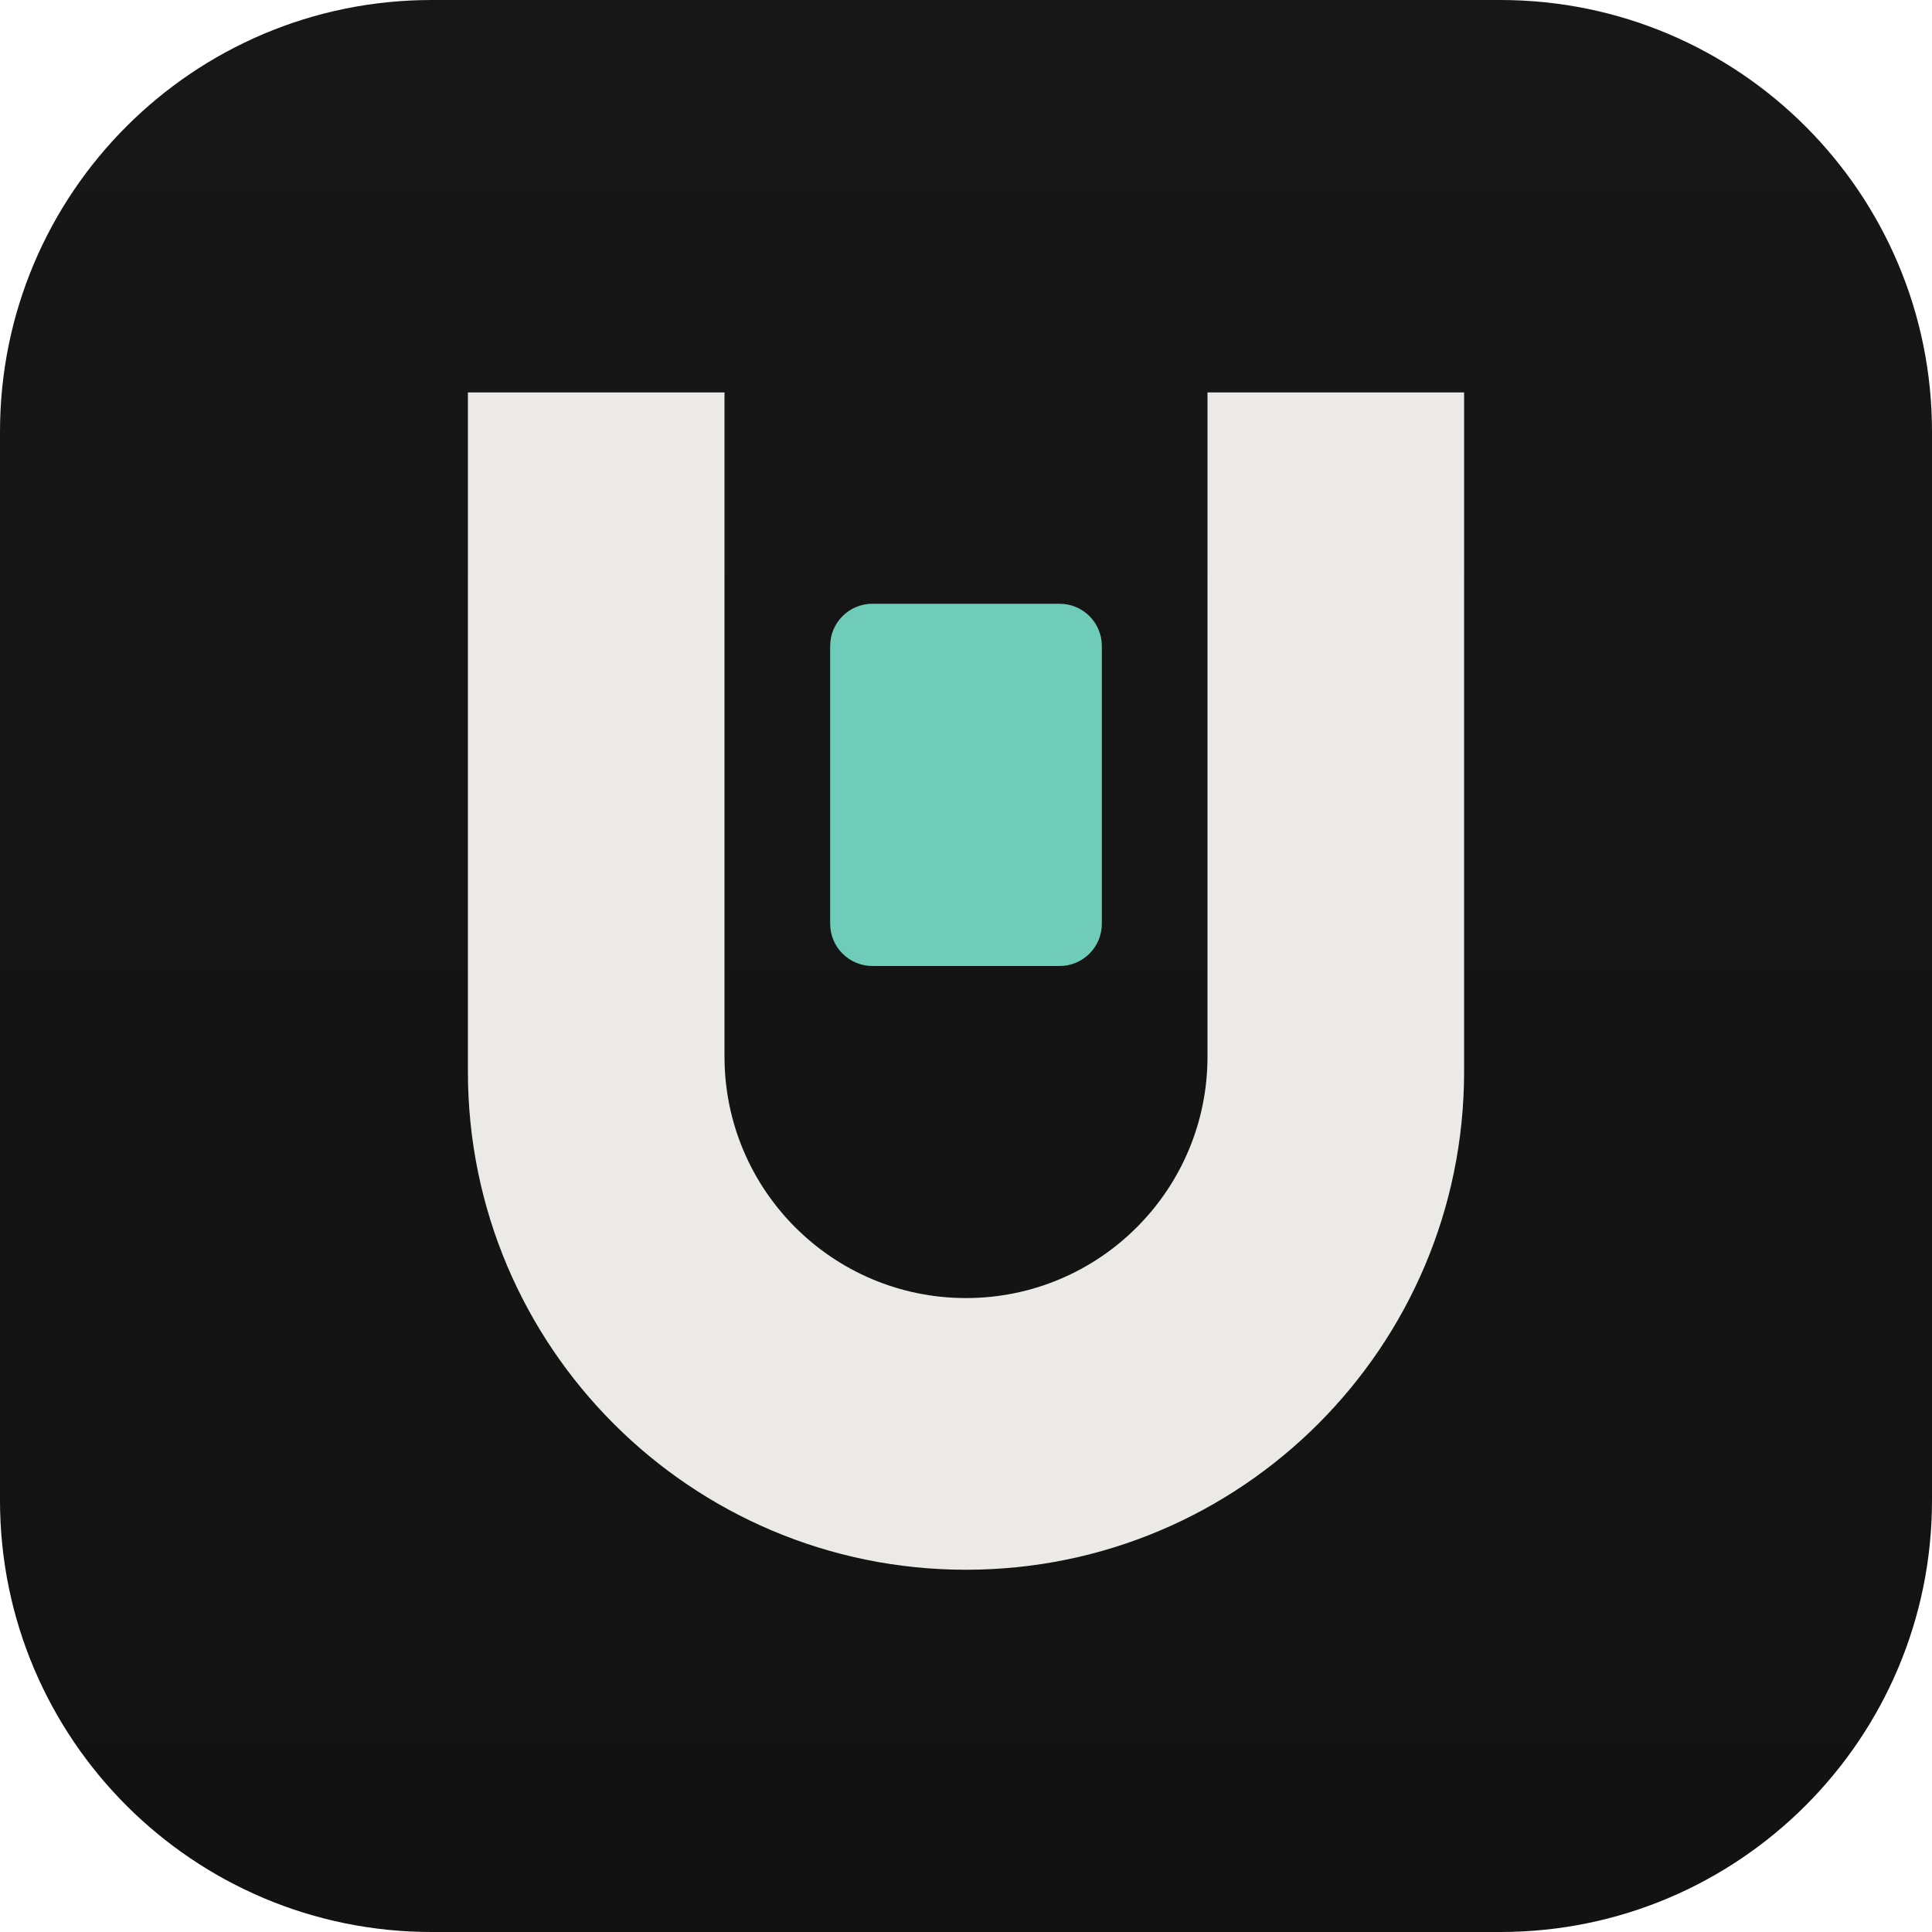
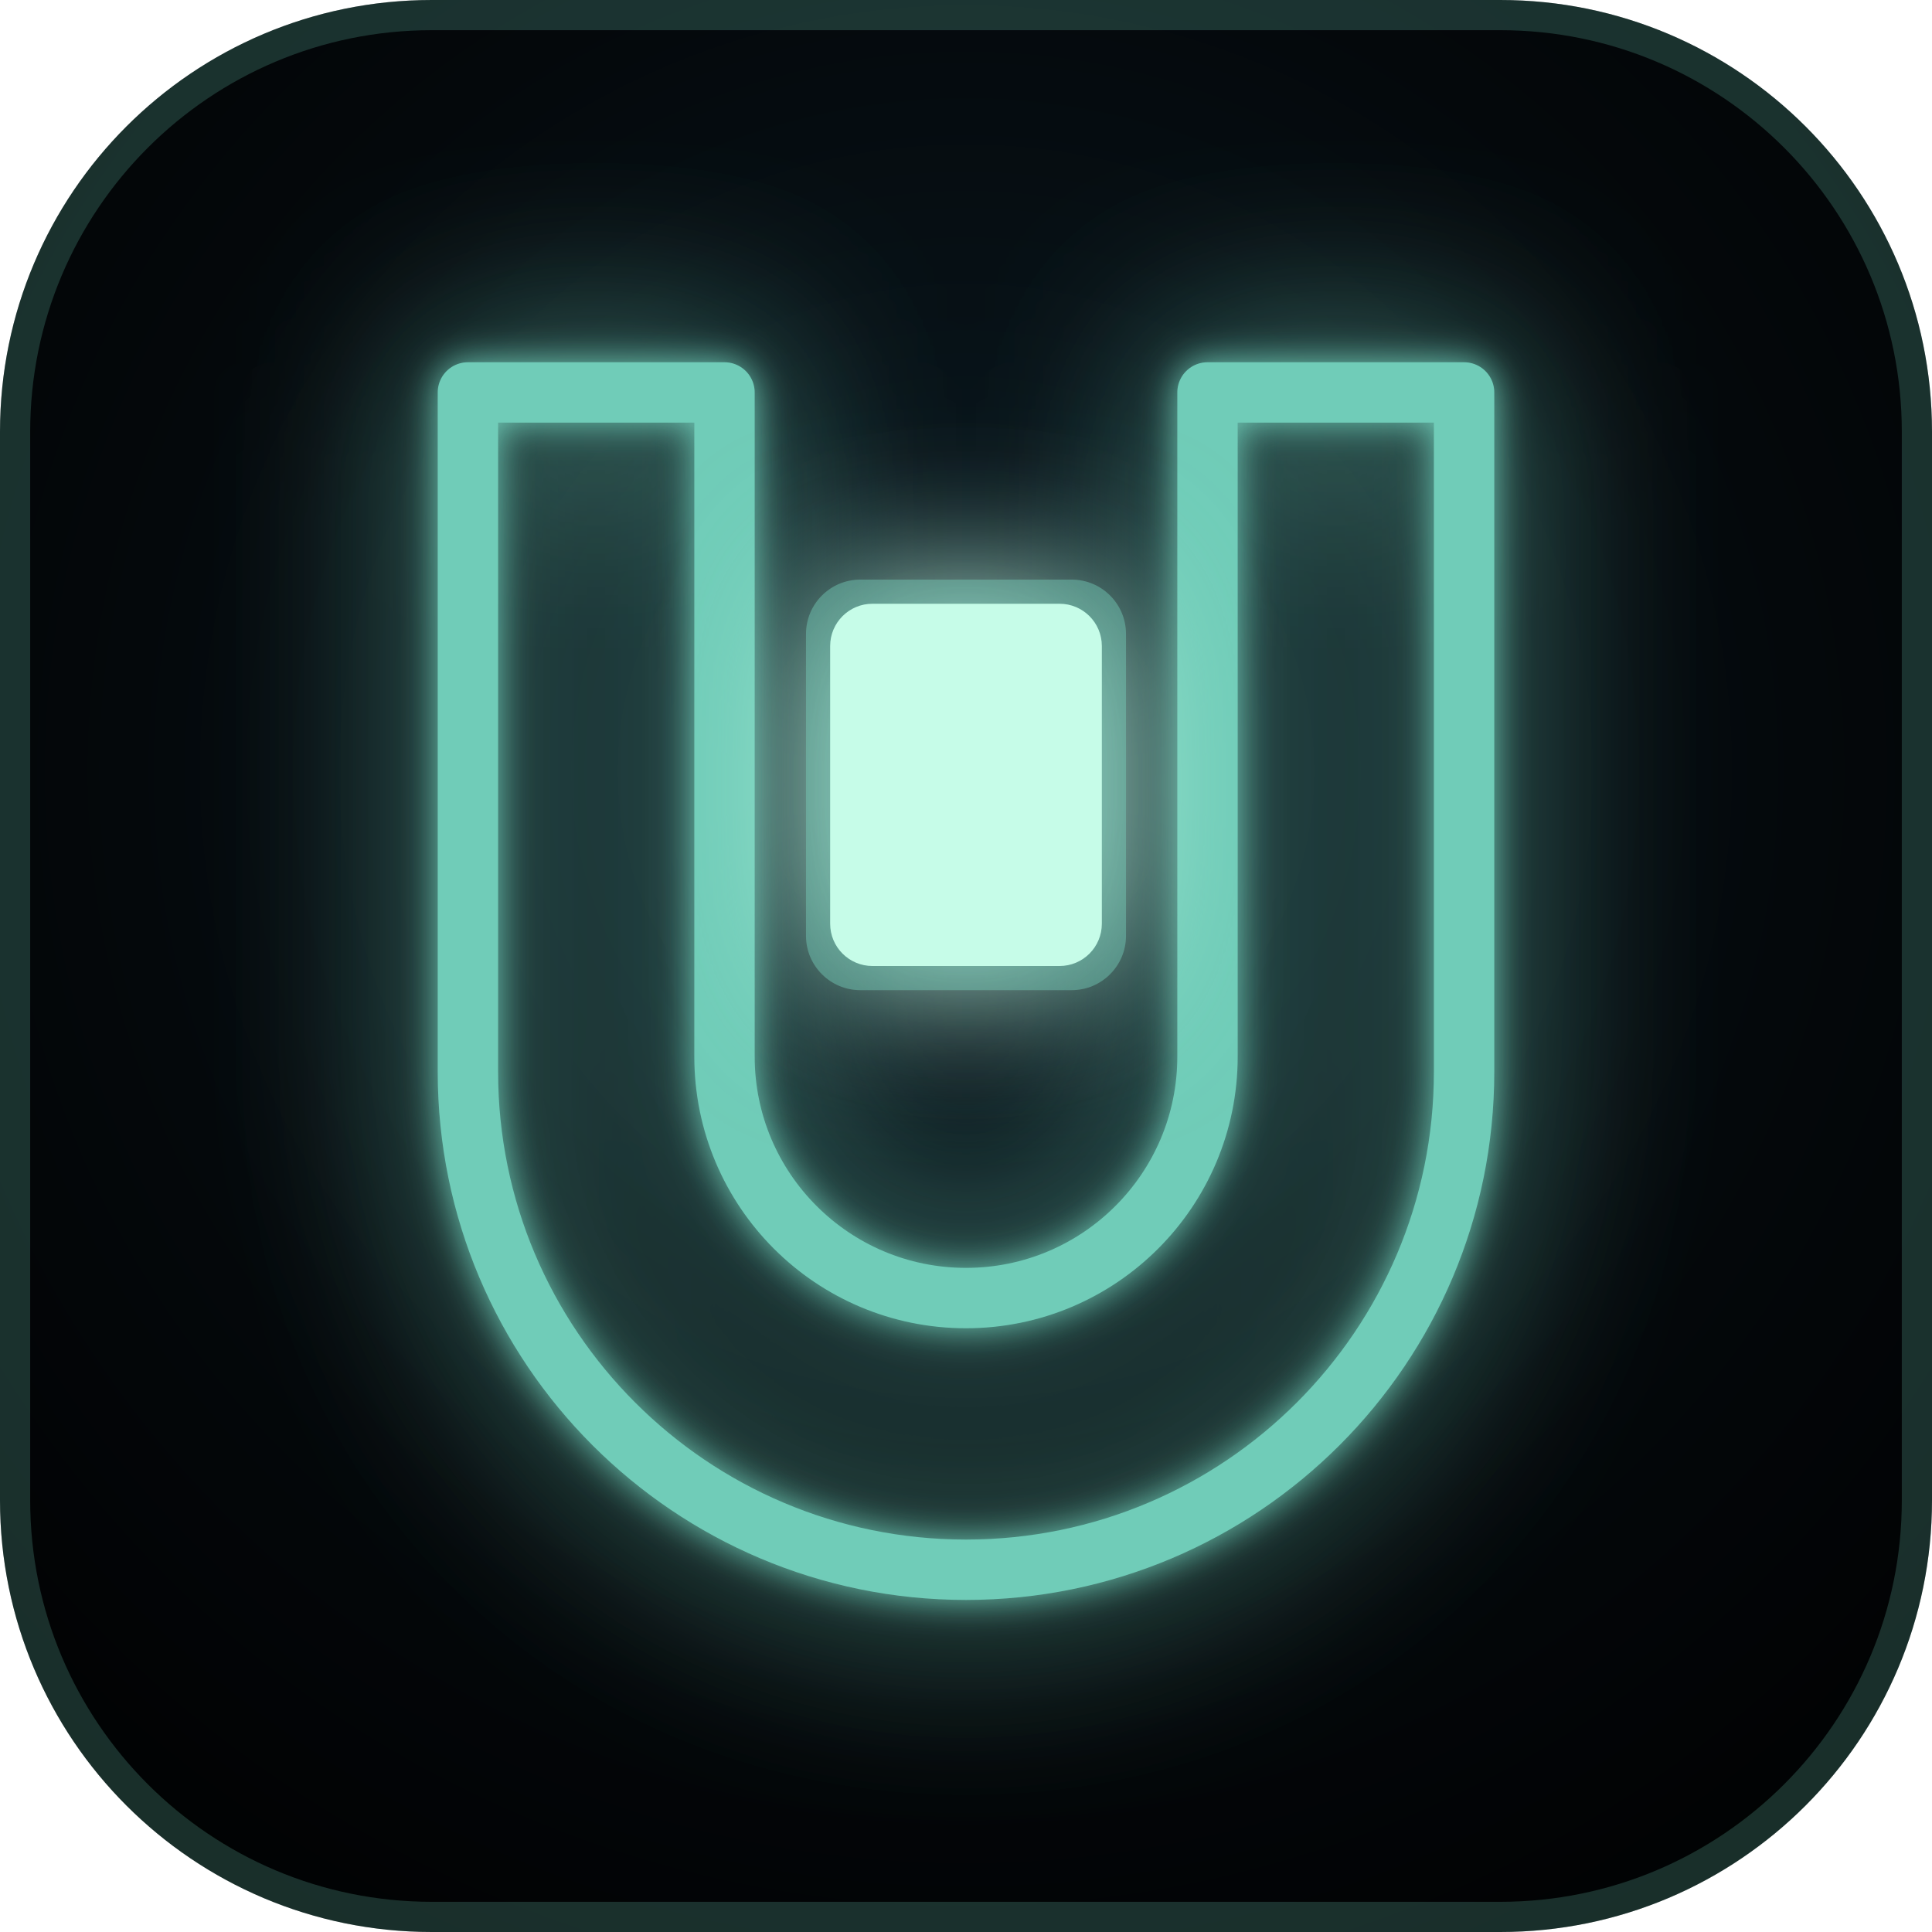
<svg xmlns="http://www.w3.org/2000/svg" viewBox="0 0 64 64">
  <defs>
-     <linearGradient id="tile" x1="0" y1="0" x2="0" y2="1">
-       <stop offset="0" stop-color="#171717" />
-       <stop offset="1" stop-color="#121212" />
-     </linearGradient>
+     <radialGradient id="bgC2" cx="0.5" cy="0.4" r="0.78">
+       <stop offset="0" stop-color="#0a1a22" />
+       <stop offset="0.55" stop-color="#04080b" />
+       <stop offset="1" stop-color="#000000" />
+     </radialGradient>
+     <filter id="uGlow2" x="-50%" y="-50%" width="200%" height="200%">
+       <feGaussianBlur stdDeviation="3.2" result="big" />
+       <feGaussianBlur in="SourceGraphic" stdDeviation="0.6" result="small" />
+       <feMerge>
+         <feMergeNode in="big" />
+         <feMergeNode in="small" />
+         <feMergeNode in="SourceGraphic" />
+       </feMerge>
+     </filter>
+     <filter id="cursorGlow2" x="-50%" y="-50%" width="200%" height="200%">
+       <feGaussianBlur stdDeviation="2.6" />
+       <feMerge>
+         <feMergeNode />
+         <feMergeNode in="SourceGraphic" />
+       </feMerge>
+     </filter>
  </defs>
-   <rect width="64" height="64" rx="14.3" fill="url(#tile)" />
-   <path d="M15.5 13 h8.5 v22 a8 8 0 0 0 16 0 V13 h8.5 v22.5 a16.5 16.5 0 0 1 -33 0 Z" fill="#eceae6" />
-   <rect x="27.5" y="20" width="9" height="12" rx="1.4" fill="#6fccb8" />
+   <rect width="64" height="64" rx="14.3" fill="url(#bgC2)" />
+   <rect x="0.5" y="0.5" width="63" height="63" rx="13.8" fill="none" stroke="#6fccb8" stroke-opacity="0.22" stroke-width="1" />
+   <g filter="url(#uGlow2)">
+     <path d="M15.5 13 h8.5 v22 a8 8 0 0 0 16 0 V13 h8.5 v22.5 a16.5 16.5 0 0 1 -33 0 Z" fill="none" stroke="#6fccb8" stroke-width="2.0" stroke-linejoin="round" />
+   </g>
+   <g filter="url(#cursorGlow2)">
+     <rect x="26.7" y="19.2" width="10.6" height="13.6" rx="1.8" fill="#6fccb8" fill-opacity="0.45" />
+     <rect x="27.5" y="20" width="9" height="12" rx="1.4" fill="#c6fce8" />
+   </g>
</svg>
